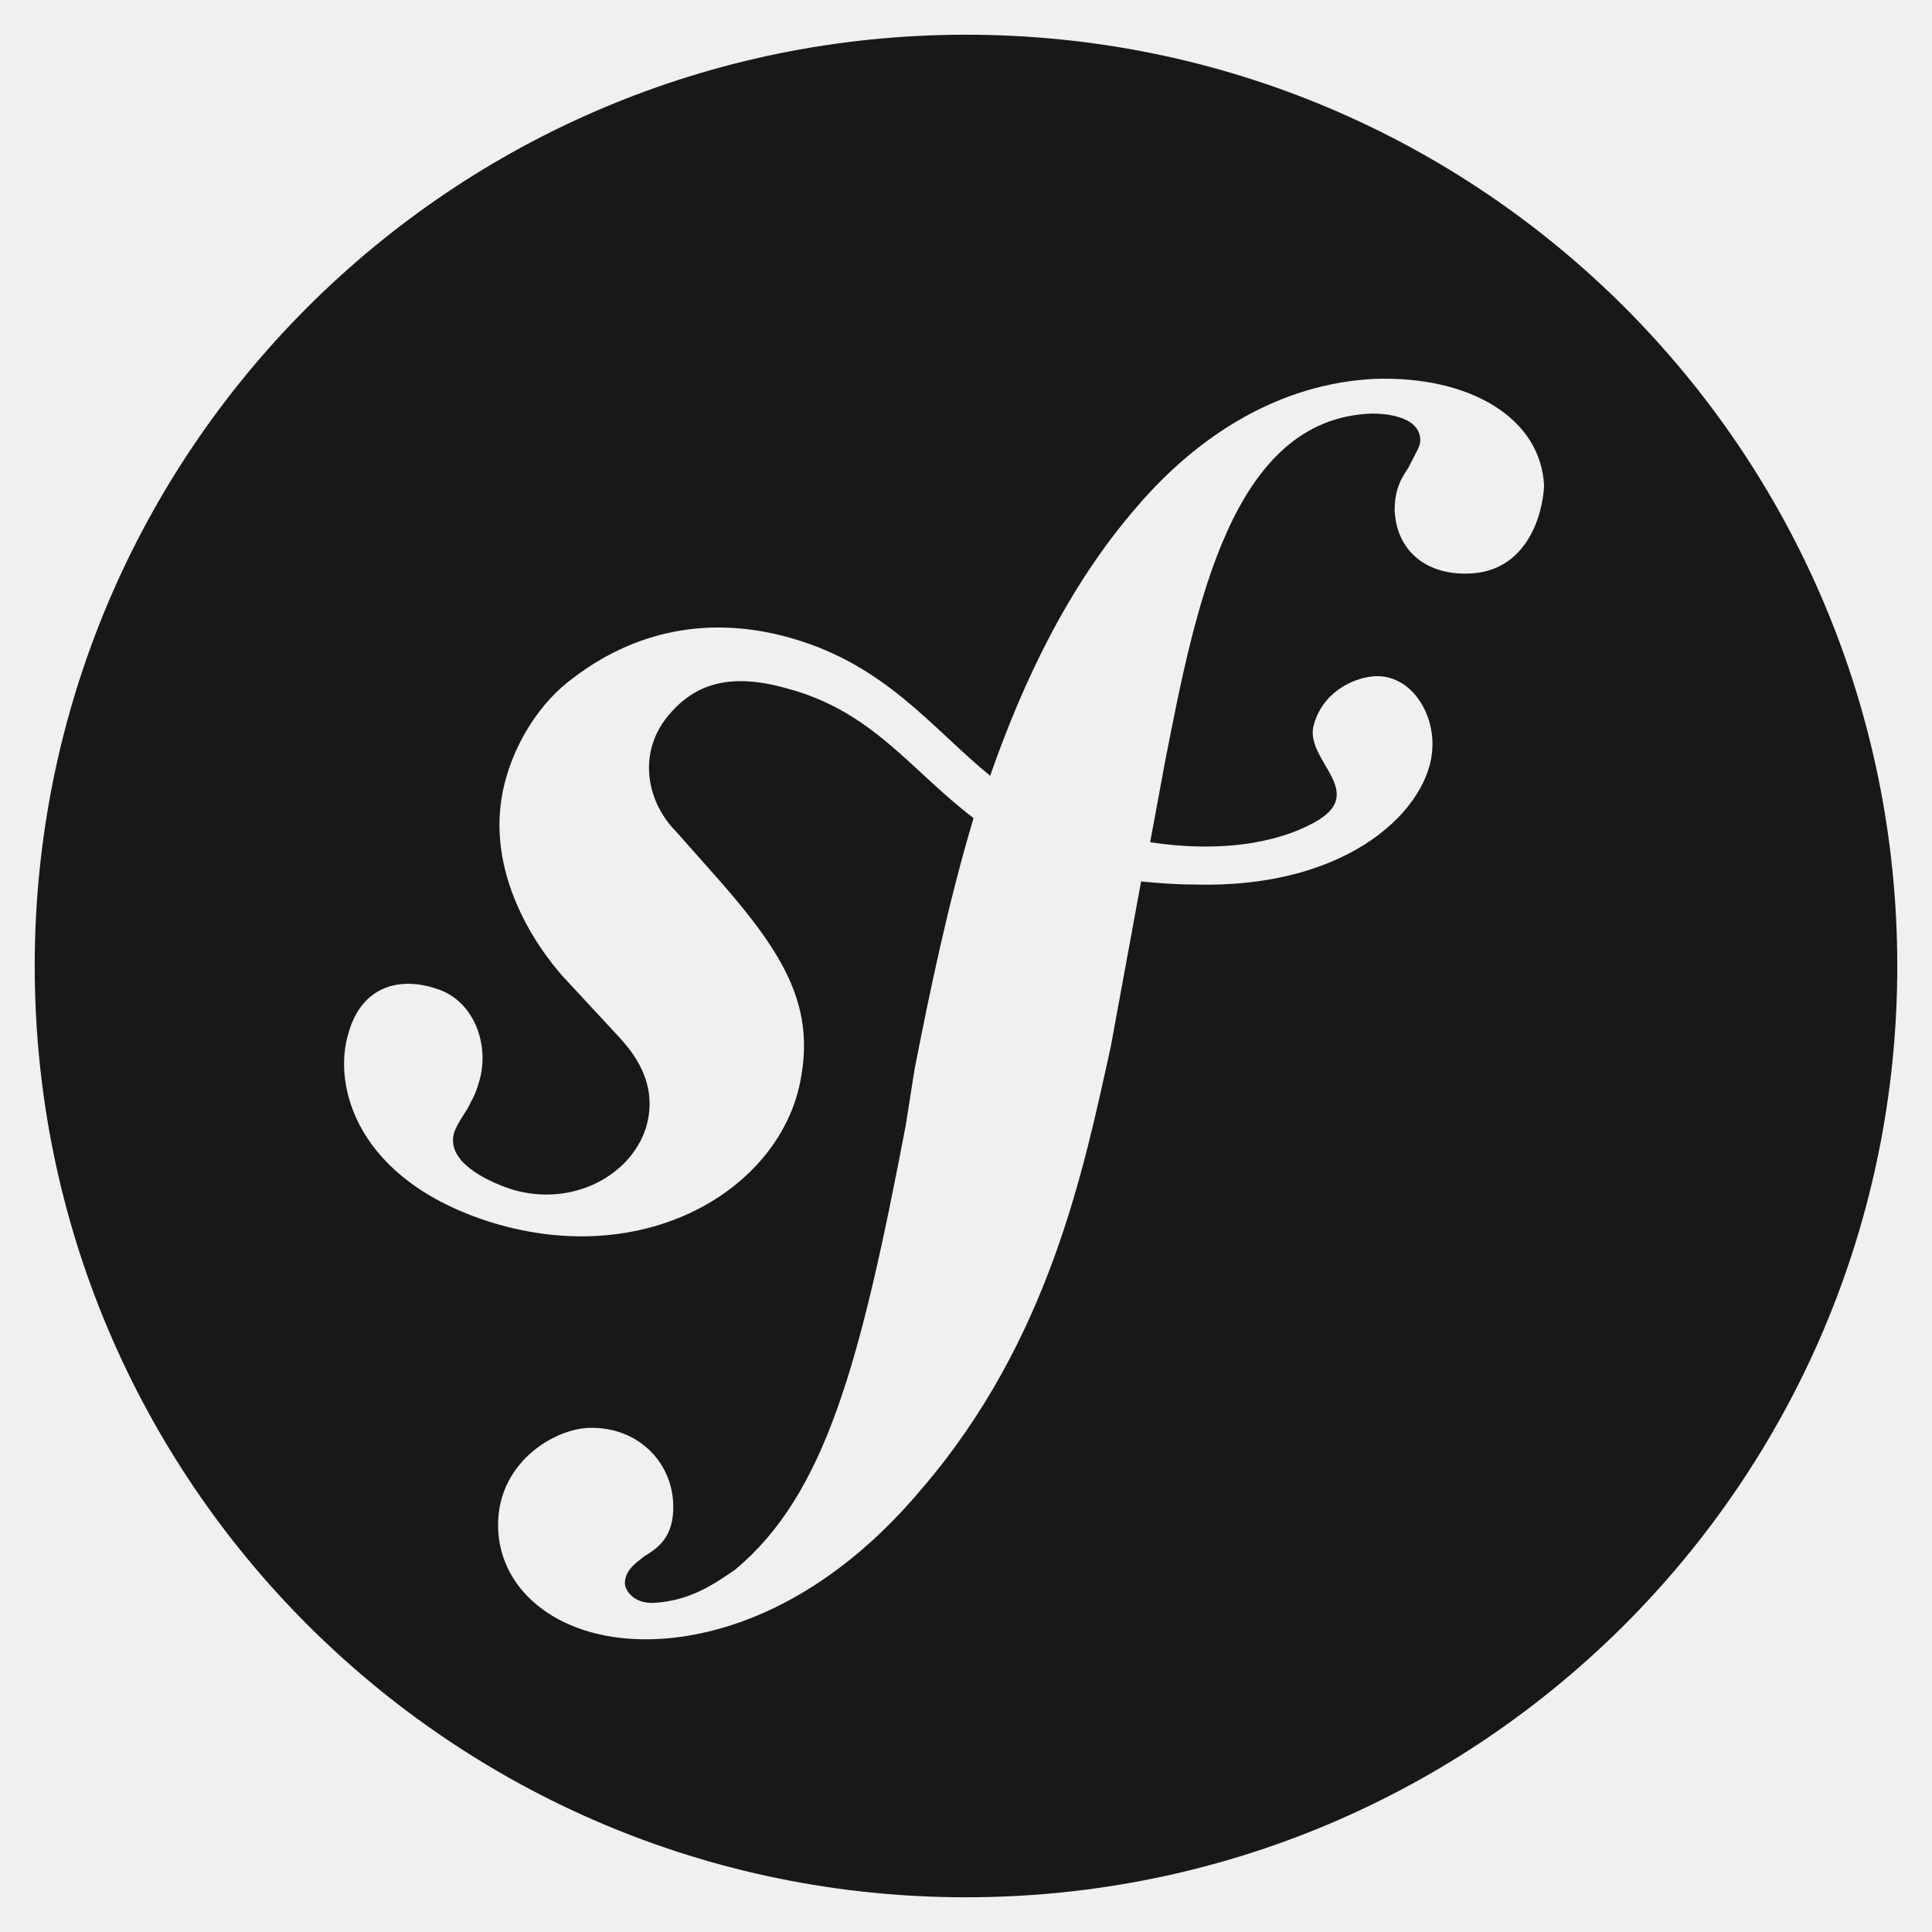
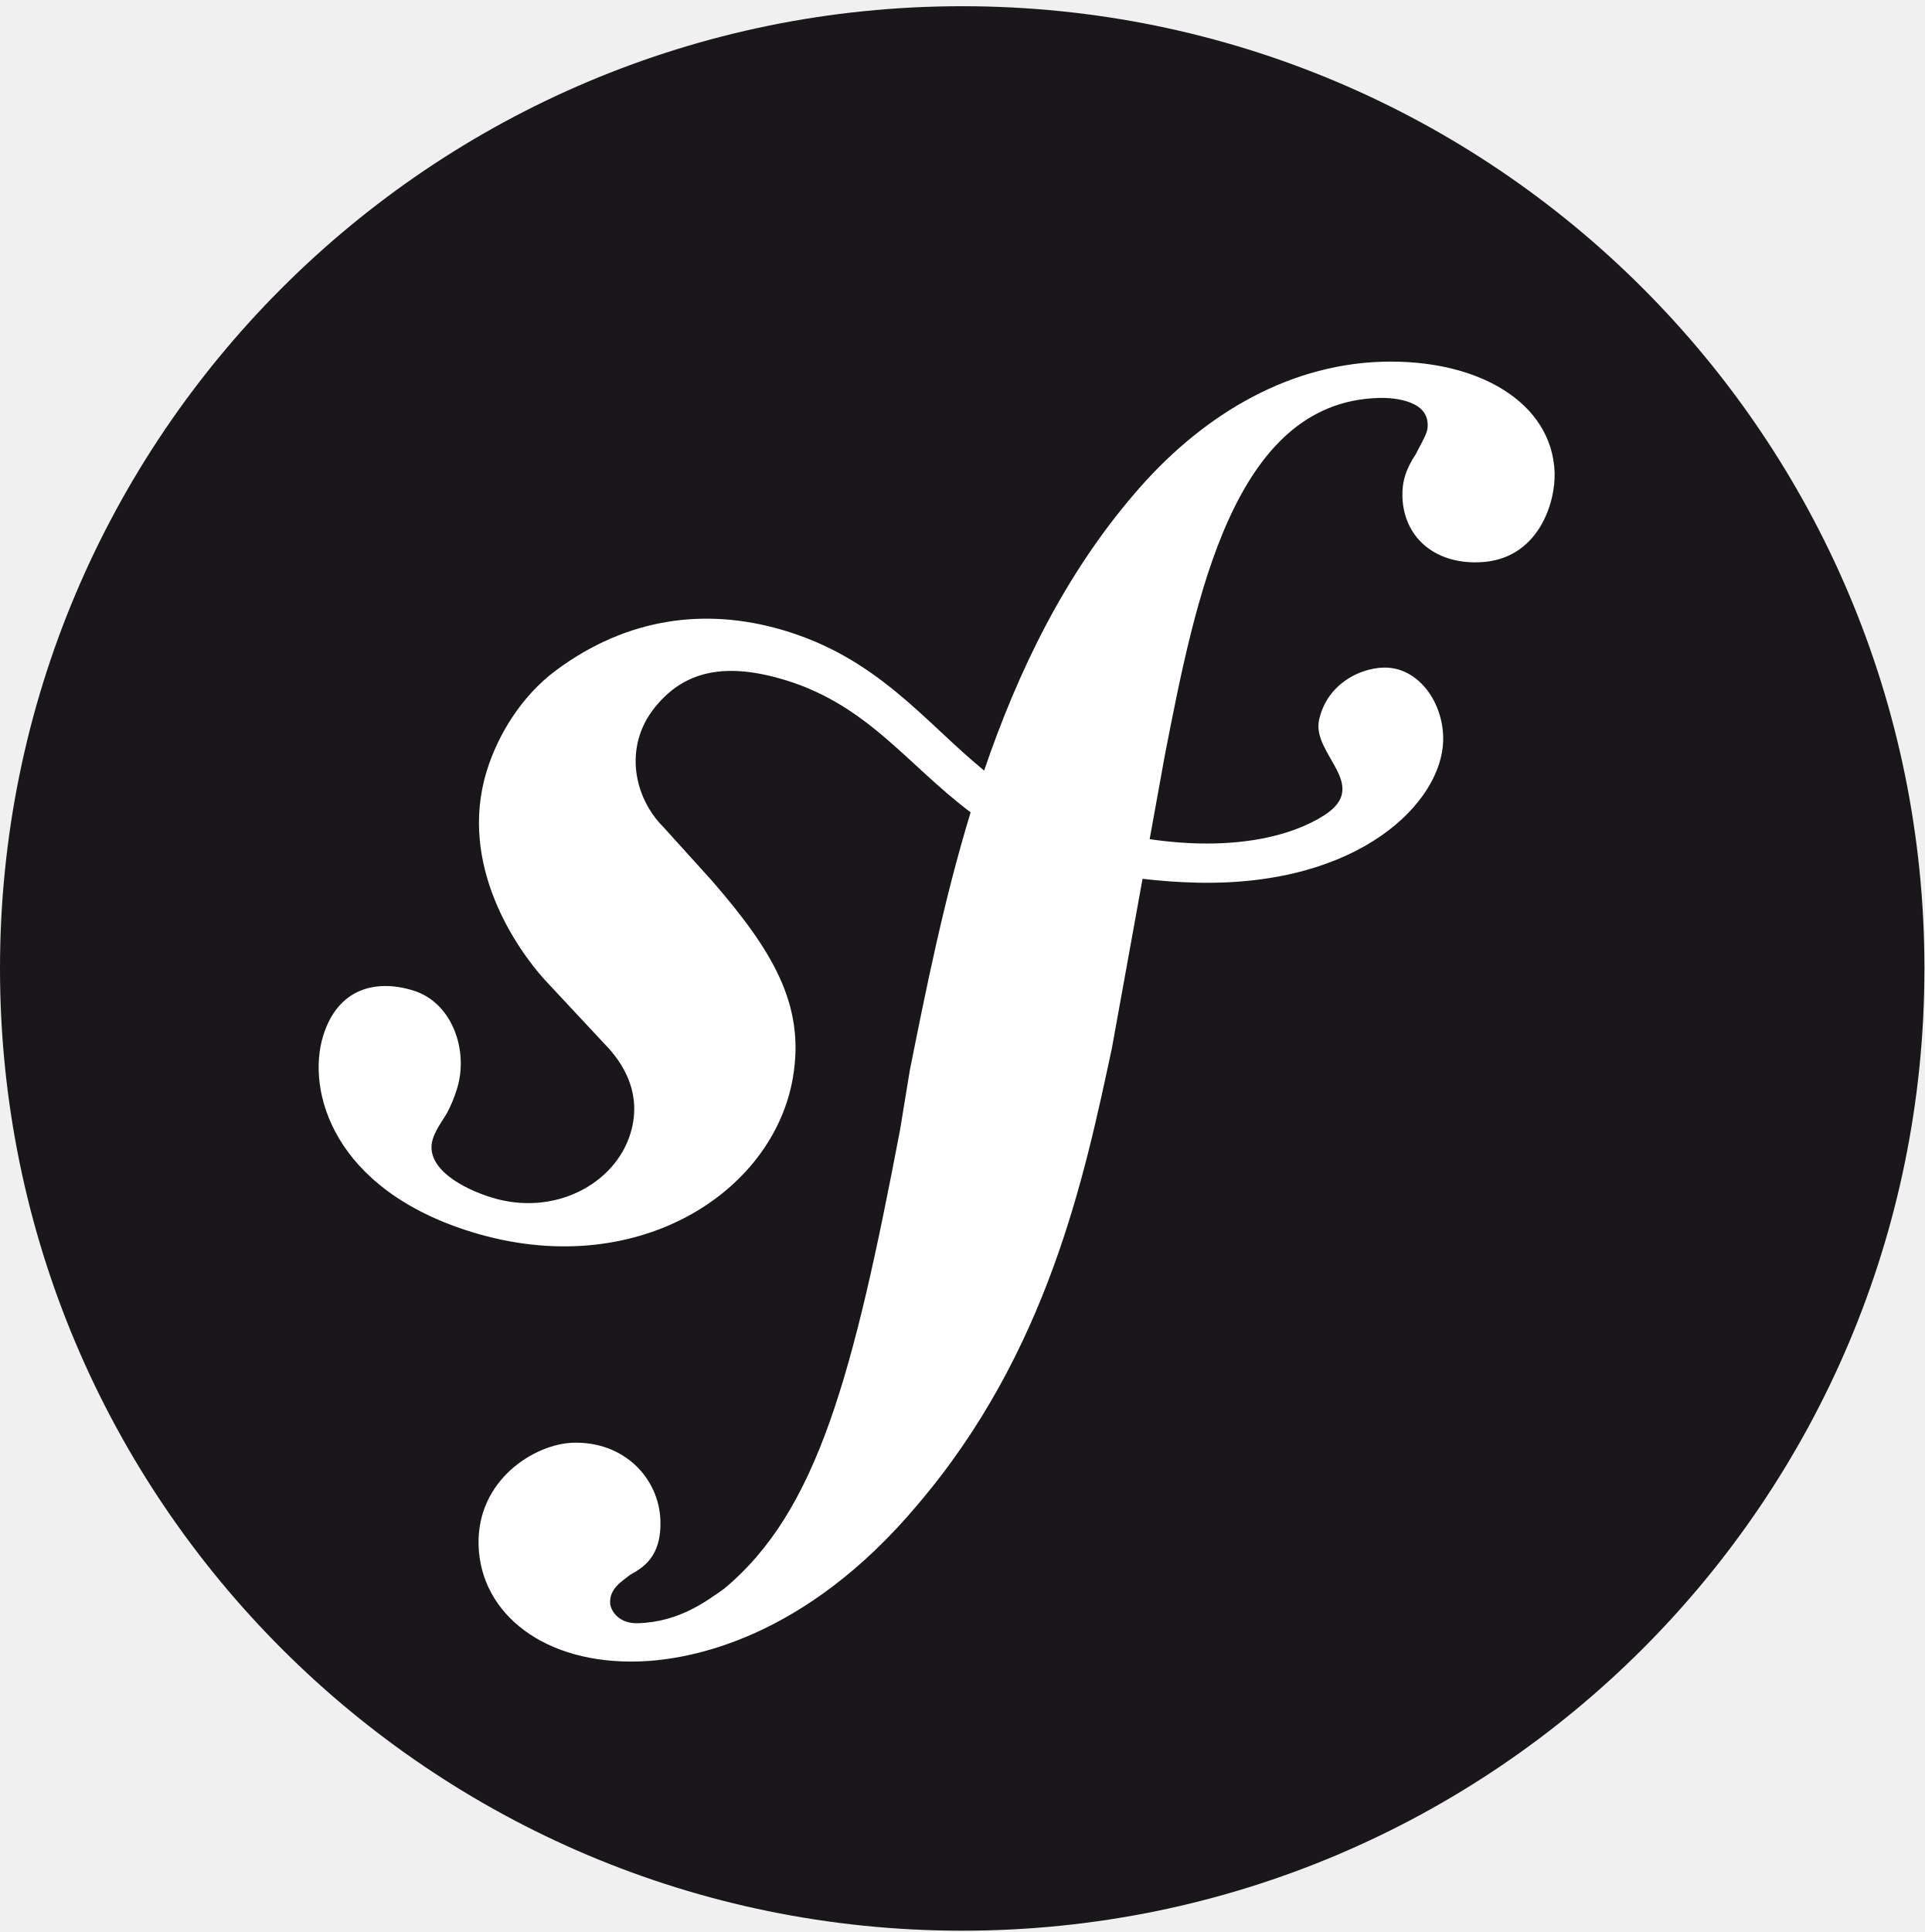
- <svg xmlns="http://www.w3.org/2000/svg" viewBox="0 0 128 128">
-   <path fill="#1A171B" d="M64 2.3C29.9 2.3 2.3 29.9 2.3 64s27.6 61.7 61.7 61.7 61.7-27.6 61.7-61.7S98.1 2.3 64 2.3zM97.3 38c-2.9.1-4.8-1.6-4.9-4.2 0-1 .2-1.8.9-2.8.6-1.2.8-1.4.8-1.9-.1-1.6-2.5-1.7-3.2-1.7-9.3.3-11.7 12.8-13.7 23l-1 5.4c5.3.8 9.1-.2 11.2-1.5 3-1.9-.8-3.9-.4-6.1.5-2.2 2.5-3.3 4.1-3.4 2.3-.1 3.9 2.3 3.8 4.7-.1 3.9-5.3 9.4-15.8 9.1-1.3 0-2.4-.1-3.5-.2l-2 10.9c-1.8 8.2-4.1 19.5-12.5 29.3-7.2 8.6-14.5 9.9-17.8 10-6.1.2-10.2-3.1-10.3-7.4-.1-4.2 3.6-6.5 6-6.6 3.3-.1 5.5 2.3 5.6 5 .1 2.3-1.1 3-1.9 3.5-.5.4-1.3.9-1.3 1.8 0 .4.5 1.3 1.8 1.3 2.6-.1 4.3-1.4 5.5-2.2 6-5 8.3-13.7 11.3-29.4l.6-3.8c1-5.1 2.2-10.9 3.9-16.6-4.2-3.2-6.7-7.1-12.4-8.6-3.9-1.1-6.2-.2-7.9 1.9-2 2.5-1.3 5.7.6 7.6l3.1 3.5c3.9 4.5 6 7.9 5.2 12.6-1.1 7.3-10 13-20.5 9.8-9-2.8-10.6-9.1-9.5-12.6.9-3.1 3.4-3.7 5.8-2.9 2.6.8 3.6 3.9 2.8 6.3-.1.3-.2.7-.5 1.2-.3.7-.8 1.2-1.1 2-.6 1.9 2 3.2 3.8 3.8 4 1.2 7.9-.9 8.9-4.1.9-3-1-5.1-1.7-5.9l-3.8-4.1c-1.7-1.9-5.6-7.3-3.7-13.4.7-2.3 2.2-4.8 4.4-6.4 4.6-3.5 9.7-4 14.5-2.6 6.2 1.8 9.2 5.9 13.1 9.1 2.2-6.3 5.2-12.6 9.7-17.8 4.1-4.8 9.5-8.2 15.8-8.5 6.3-.2 11 2.6 11.2 7.1-.1 2-1.2 5.7-5 5.8z" />
+ <svg xmlns="http://www.w3.org/2000/svg" height="257" preserveAspectRatio="xMidYMid" width="256">
+   <circle cx="128" cy="128.827" fill="#1a171b" r="128" />
+   <path d="M183.706 48.124c-12.986.453-24.32 7.61-32.757 17.51-9.342 10.855-15.557 23.73-20.035 36.872-8.01-6.565-14.19-15.064-27.041-18.77-9.933-2.852-20.366-1.674-29.96 5.474-4.545 3.395-7.676 8.527-9.165 13.351-3.855 12.537 4.053 23.694 7.645 27.7l7.853 8.416c1.619 1.65 5.518 5.955 3.612 12.127-2.06 6.71-10.15 11.055-18.448 8.495-3.706-1.13-9.03-3.891-7.838-7.779.493-1.59 1.631-2.78 2.241-4.155.56-1.181.827-2.067.997-2.587 1.516-4.95-.555-11.39-5.857-13.025-4.946-1.516-10.007-.315-11.969 6.054-2.225 7.235 1.237 20.366 19.783 26.084 21.729 6.676 40.11-5.155 42.717-20.586 1.642-9.665-2.722-16.845-10.717-26.08l-6.514-7.204c-3.946-3.942-5.301-10.661-1.217-15.825 3.446-4.356 8.354-6.215 16.392-4.029 11.733 3.186 16.963 11.327 25.69 17.893-3.603 11.819-5.958 23.682-8.09 34.32l-1.299 7.931c-6.238 32.721-11 50.688-23.375 61.003-2.493 1.773-6.057 4.427-11.429 4.612-2.816.087-3.726-1.85-3.765-2.694-.067-1.977 1.599-2.883 2.706-3.773 1.654-.902 4.155-2.398 3.985-7.191-.18-5.664-4.872-10.575-11.654-10.35-5.08.173-12.823 4.954-12.532 13.705.303 9.039 8.728 15.813 21.43 15.384 6.79-.233 21.952-2.997 36.895-20.76 17.392-20.362 22.256-43.705 25.915-60.79l4.084-22.556c2.269.272 4.695.453 7.334.516 21.661.457 32.496-10.763 32.657-18.924.107-4.939-3.241-9.799-7.928-9.689-3.355.095-7.57 2.328-8.582 6.968-.988 4.552 6.893 8.66.733 12.65-4.376 2.832-12.221 4.828-23.269 3.206l2.009-11.103c4.1-21.055 9.157-46.954 28.341-47.584 1.398-.071 6.514.063 6.633 3.446.035 1.13-.245 1.418-1.568 4.005-1.347 2.017-1.855 3.734-1.792 5.707.185 5.376 4.273 8.909 10.185 8.696 7.916-.256 10.193-7.963 10.063-11.921-.32-9.3-10.122-15.175-23.1-14.75z" fill="#fff" />
</svg>
